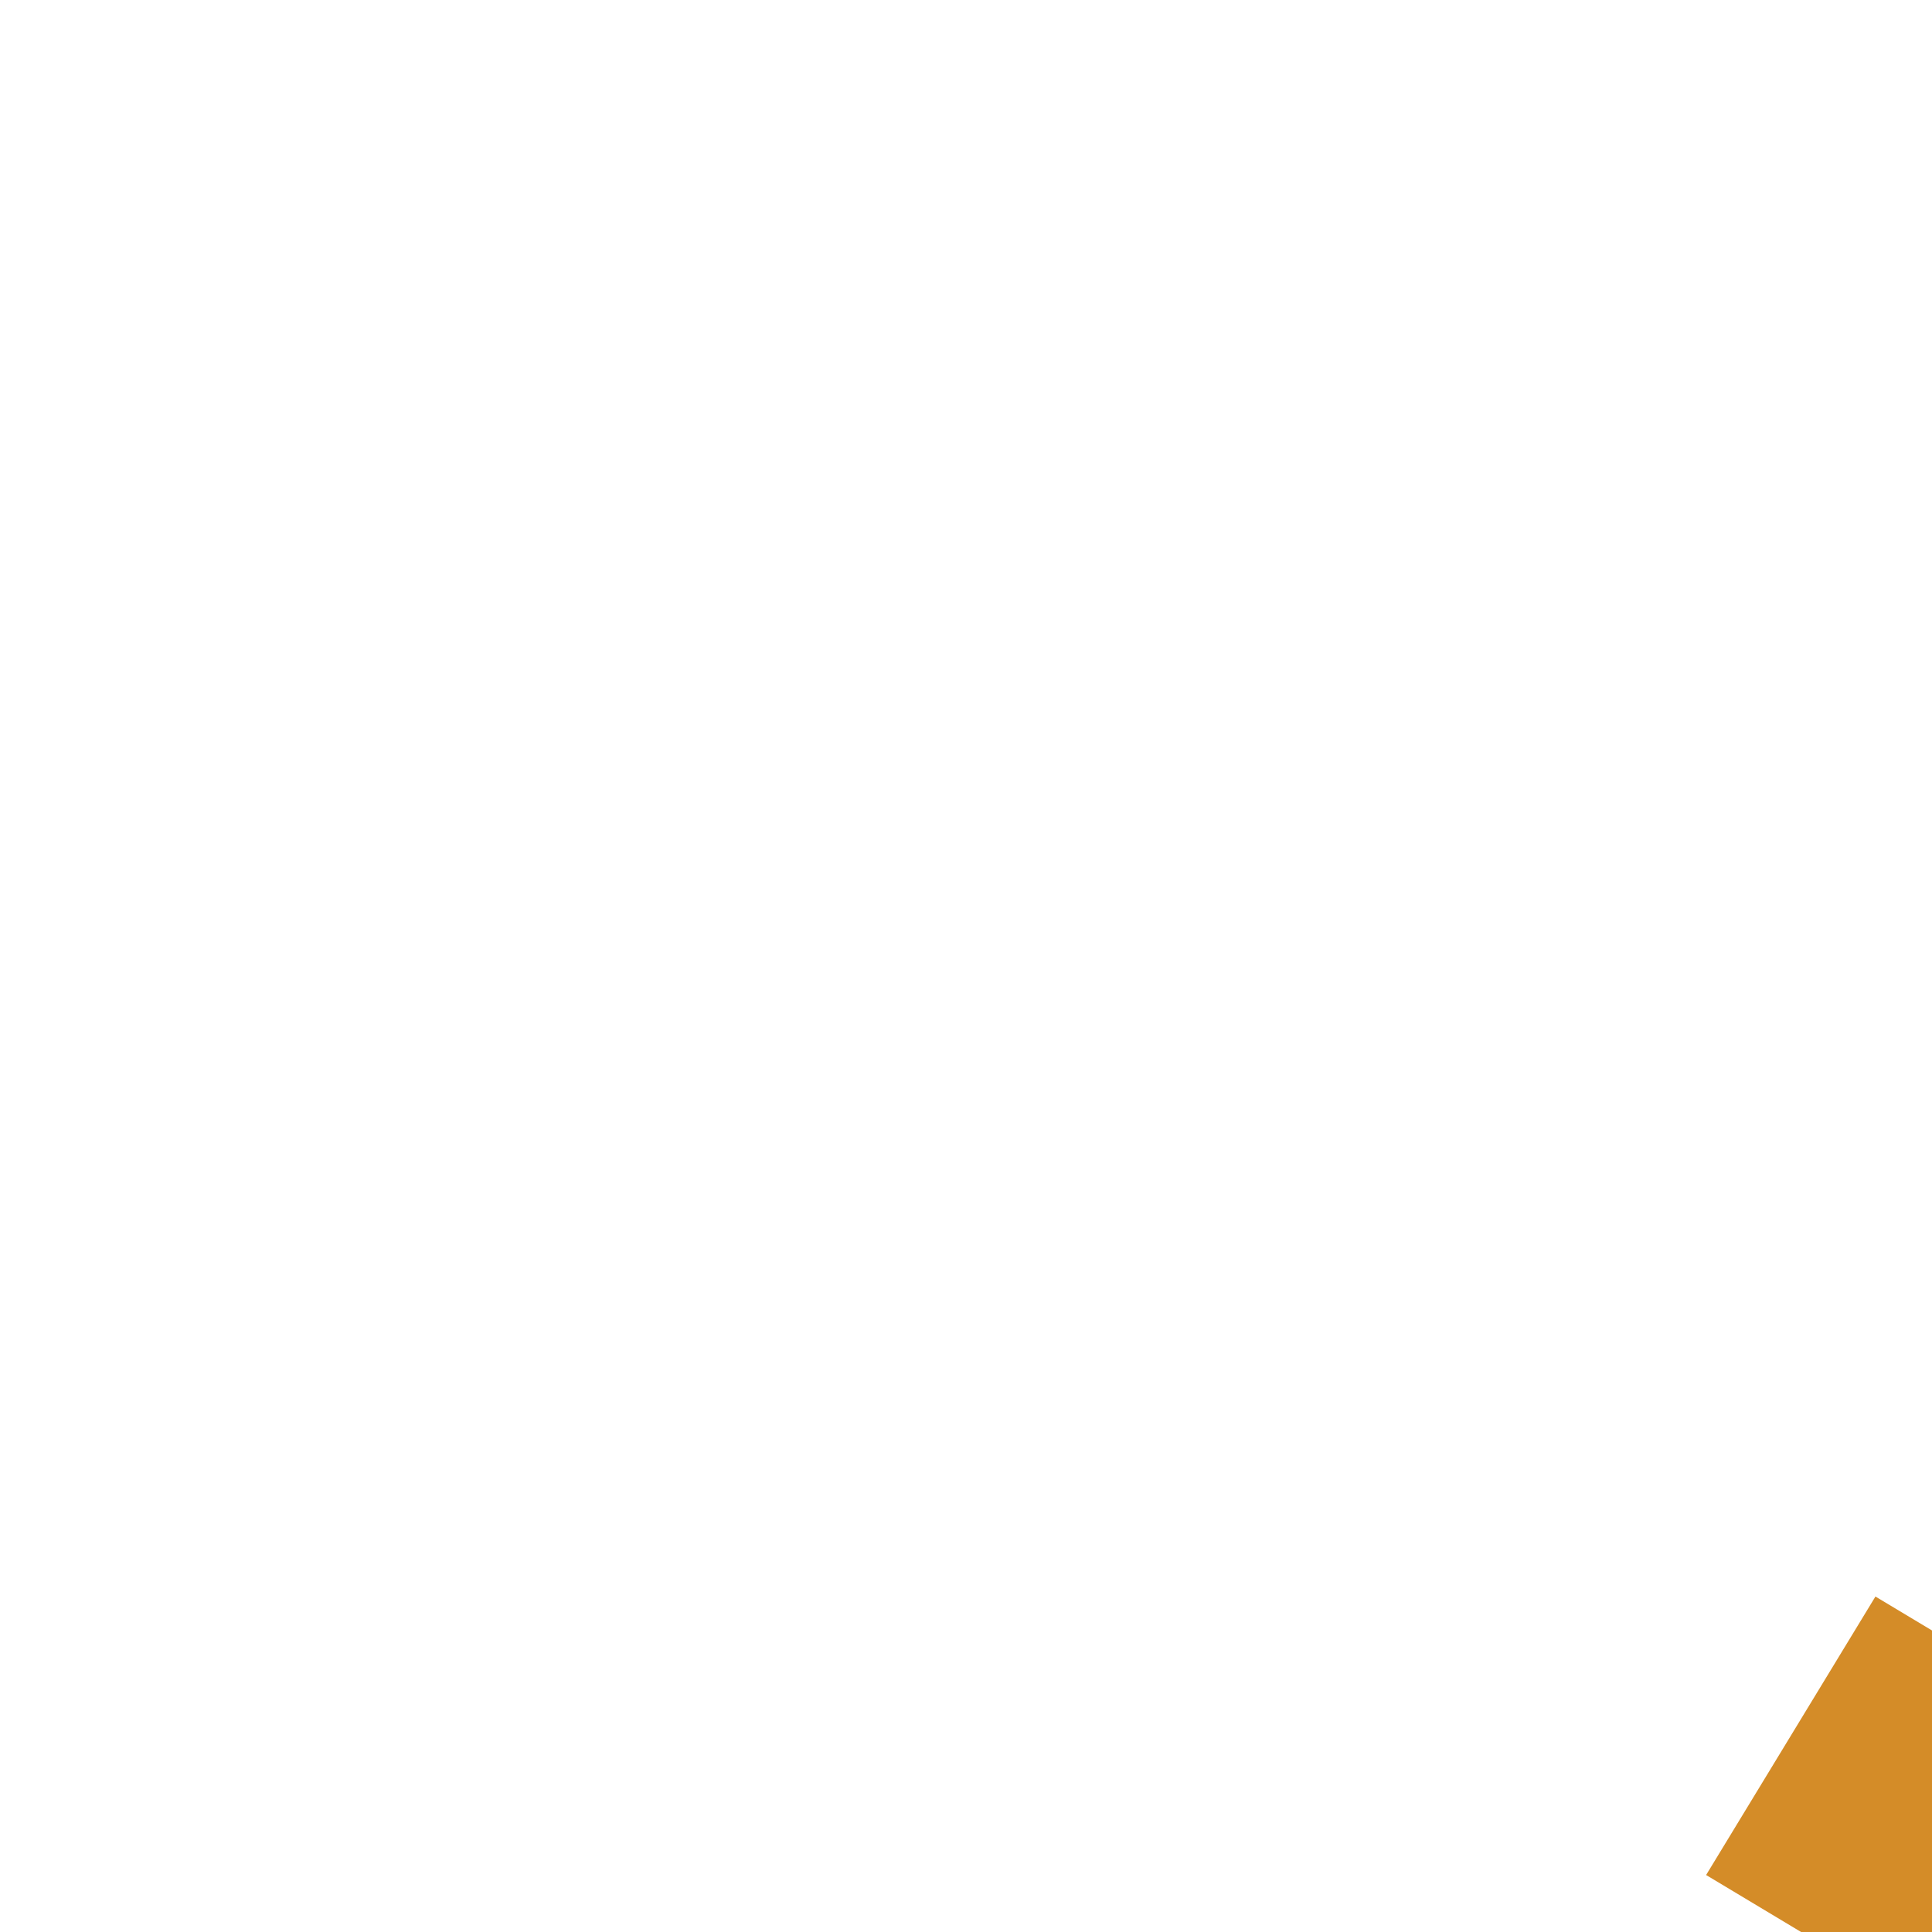
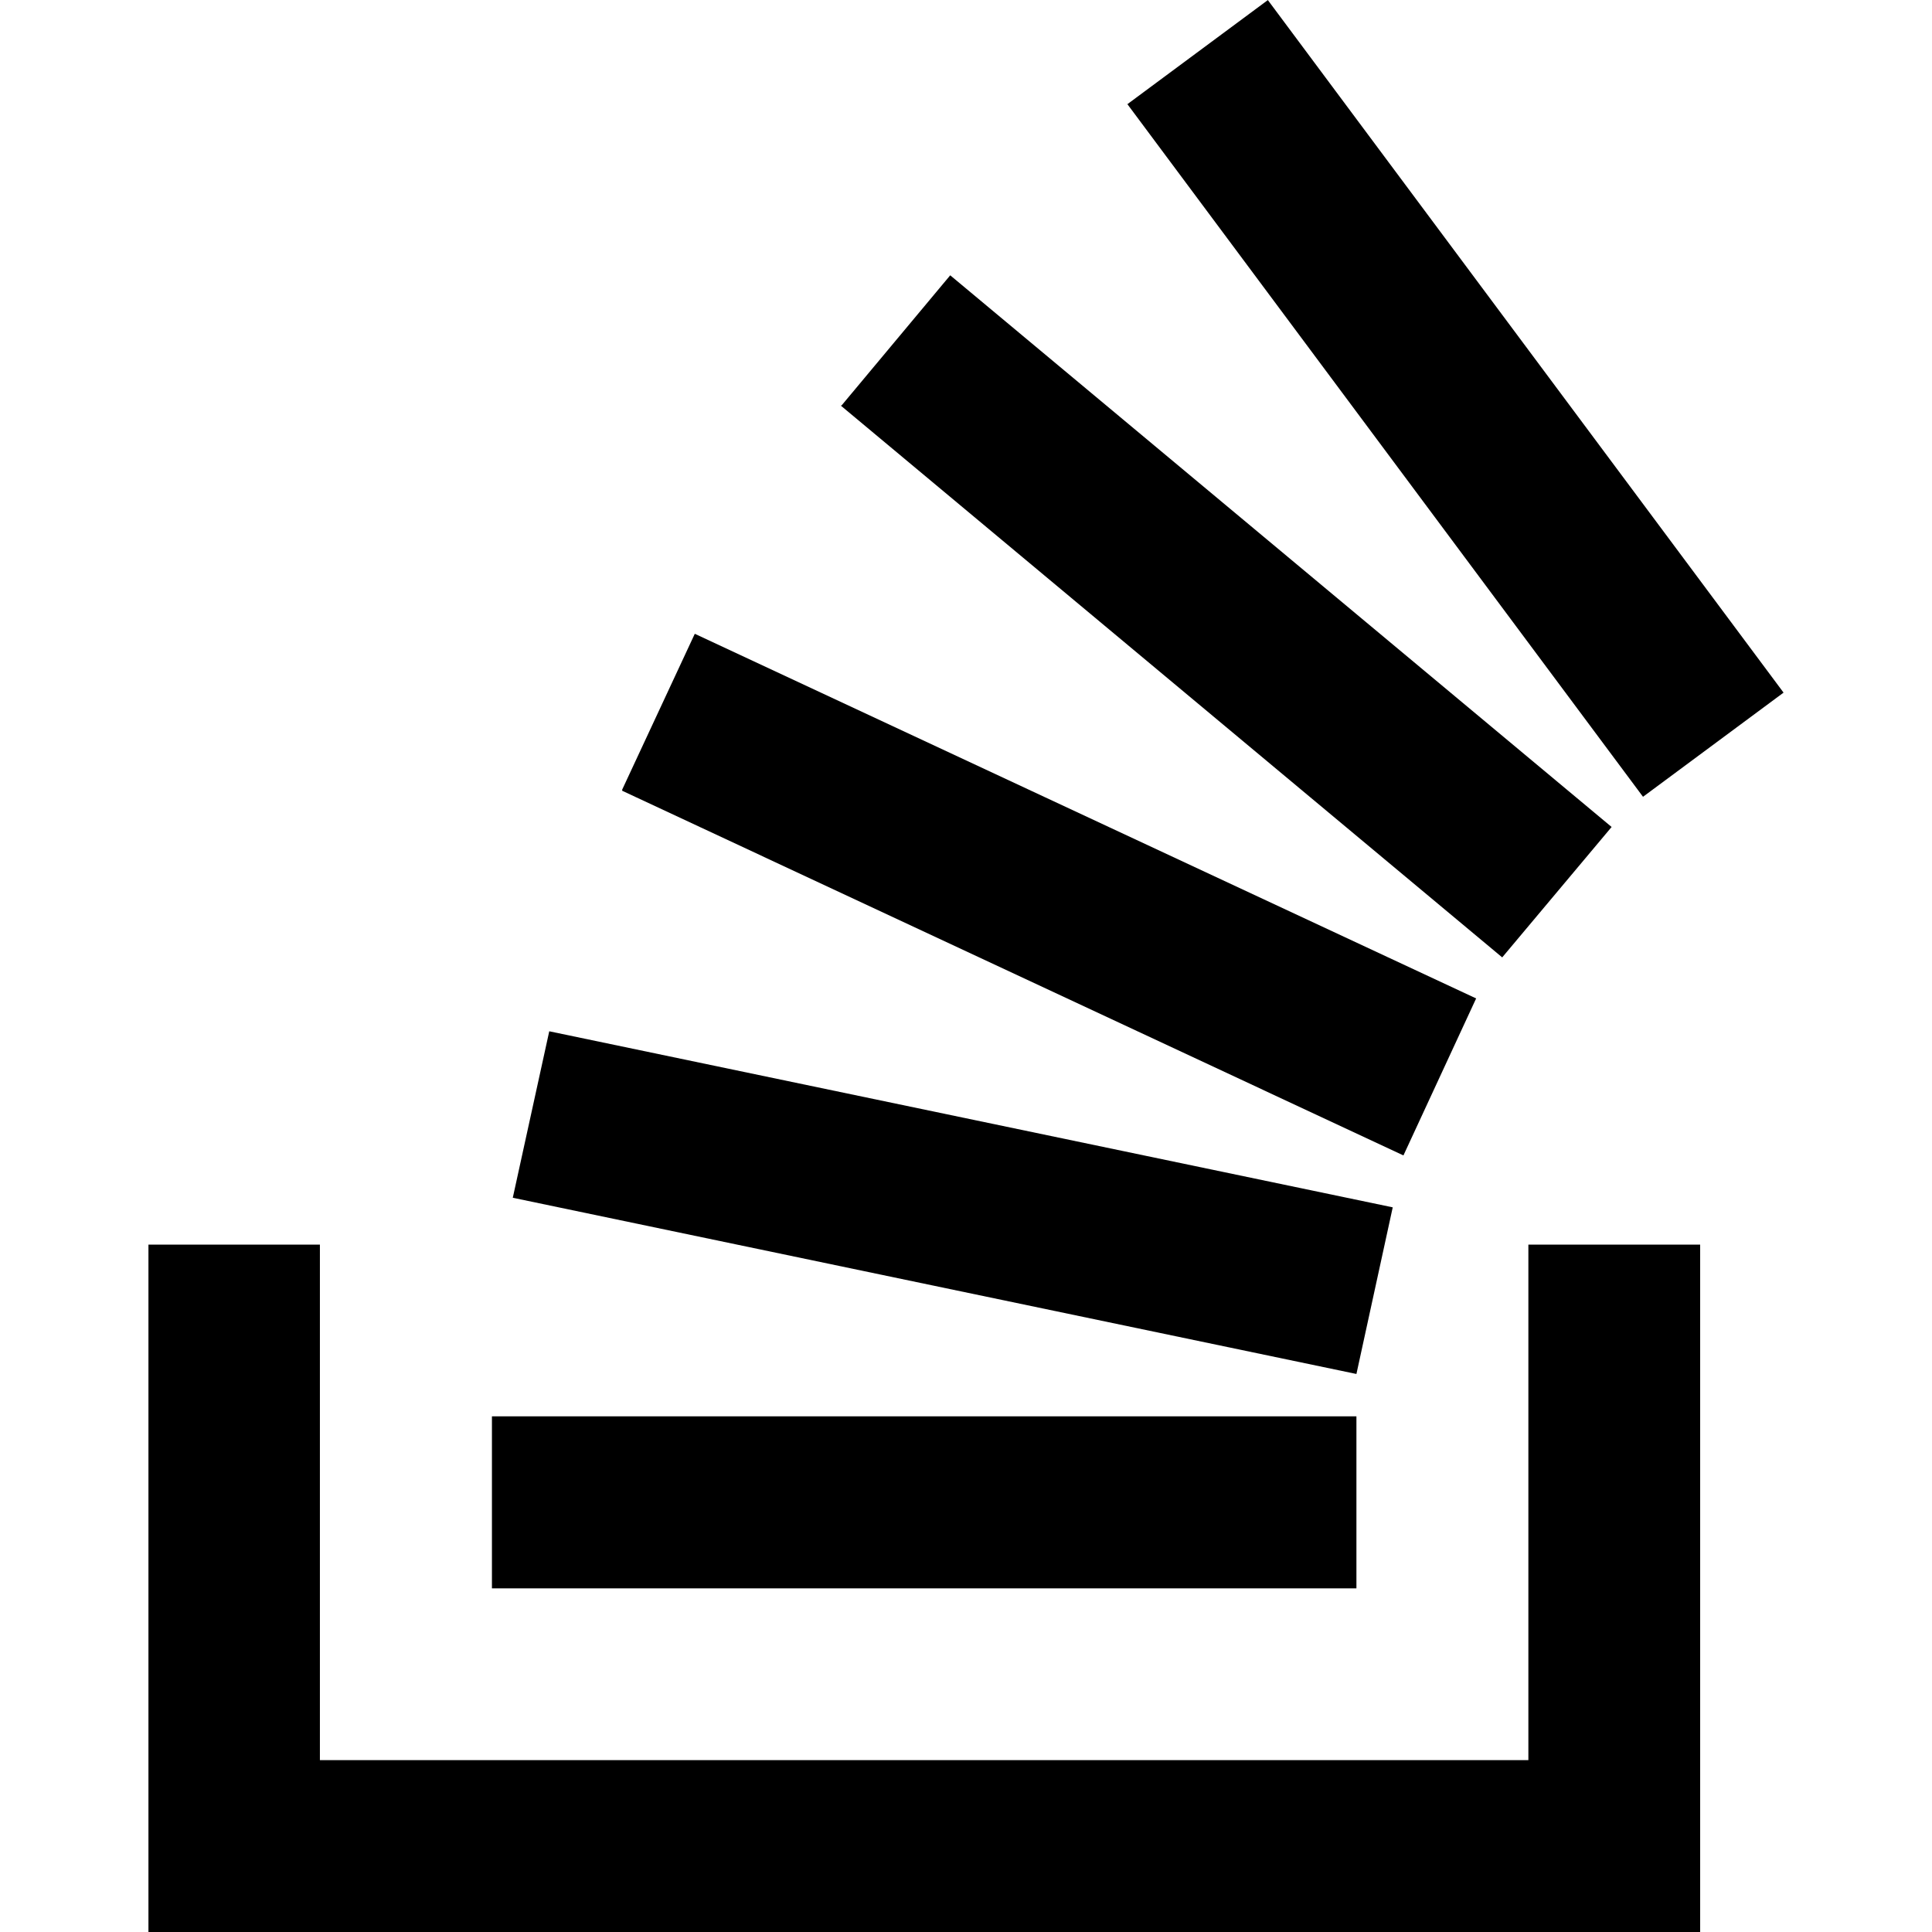
- <svg viewBox="0 0 16 16">
-   <path fill="#919191" d="m7.294,23.11l2.386,0.023l-0.083,10.553l15.878,0l0,-10.515l2.514,0l0,13.077l-20.708,0l0.013,-13.139l-0,-0z" />
-   <rect fill="#919191" y="29.349" x="11.185" height="2.629" width="12.438" />
-   <rect fill="#a78b68" transform="matrix(0.5395733,0.0517267,-0.05207586,0.5359555,3.661142,1.406726) " y="41.524" x="18.491" height="5.004" width="23.067" />
-   <rect fill="#c19653" transform="matrix(0.5216999,0.1462559,-0.1472431,0.5182019,3.661142,1.406726) " y="27.439" x="24.907" height="5.004" width="23.067" />
-   <rect fill="#d48c28" transform="matrix(0.464009,0.2783831,-0.2802622,0.4608979,3.661142,1.406726) " y="7.461" x="30.089" height="5.004" width="23.067" />
-   <rect fill="#fe8908" transform="matrix(0.3157223,0.4376936,-0.4406481,0.3136054,3.661142,1.406726) " y="-20.344" x="28.488" height="5.004" width="23.067" />
-   <rect fill="#ff7a15" transform="matrix(0.08934023,0.5310828,-0.5346678,0.08874121,3.661142,1.406726) " y="-47.046" x="14.158" height="5.004" width="23.067" />
+ <svg xmlns="http://www.w3.org/2000/svg" aria-labelledby="simpleicons-stackoverflow-icon" role="img" viewBox="0 0 24 24">
+   <path d="M18.986 21.865v-6.404h2.134V24H1.844v-8.539h2.13v6.404h15.012zM6.111 19.731H16.85v-2.137H6.111v2.137zm.259-4.852l10.48 2.189.451-2.07-10.478-2.187-.453 2.068zm1.359-5.056l9.705 4.53.903-1.95-9.706-4.53-.902 1.936v.014zm2.715-4.785l8.217 6.855 1.359-1.62-8.216-6.853-1.35 1.617-.01.001zM15.751 0l-1.746 1.294 6.405 8.604 1.746-1.294L15.749 0h.002z" />
</svg>
